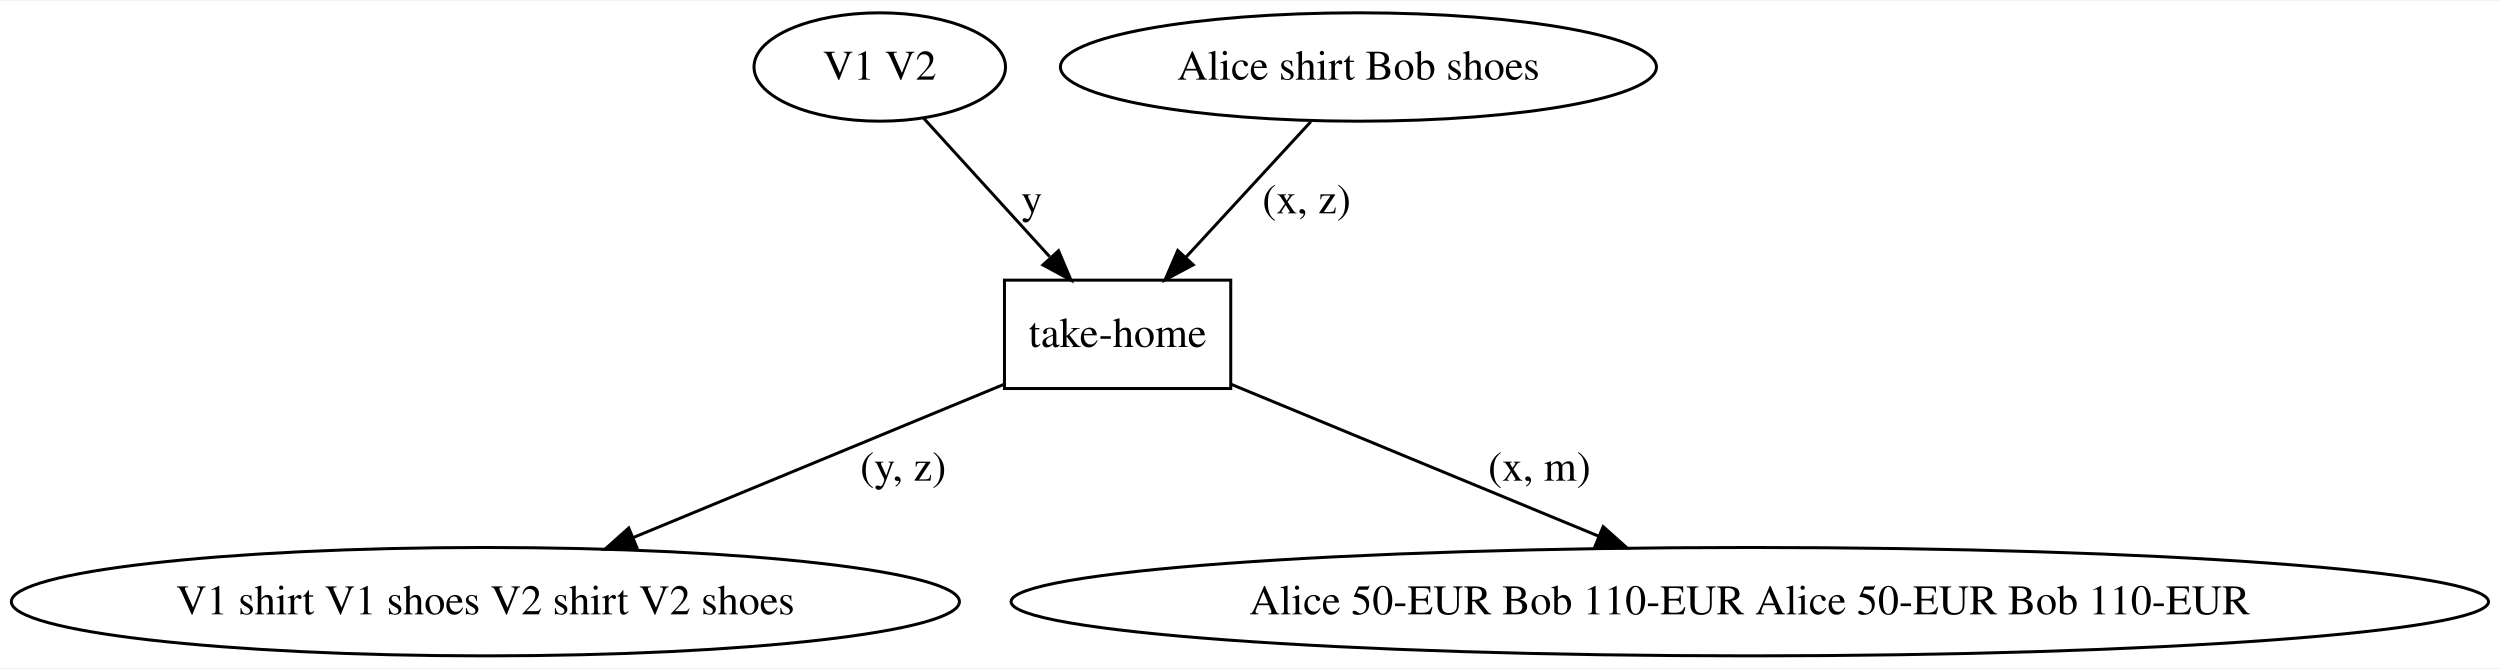
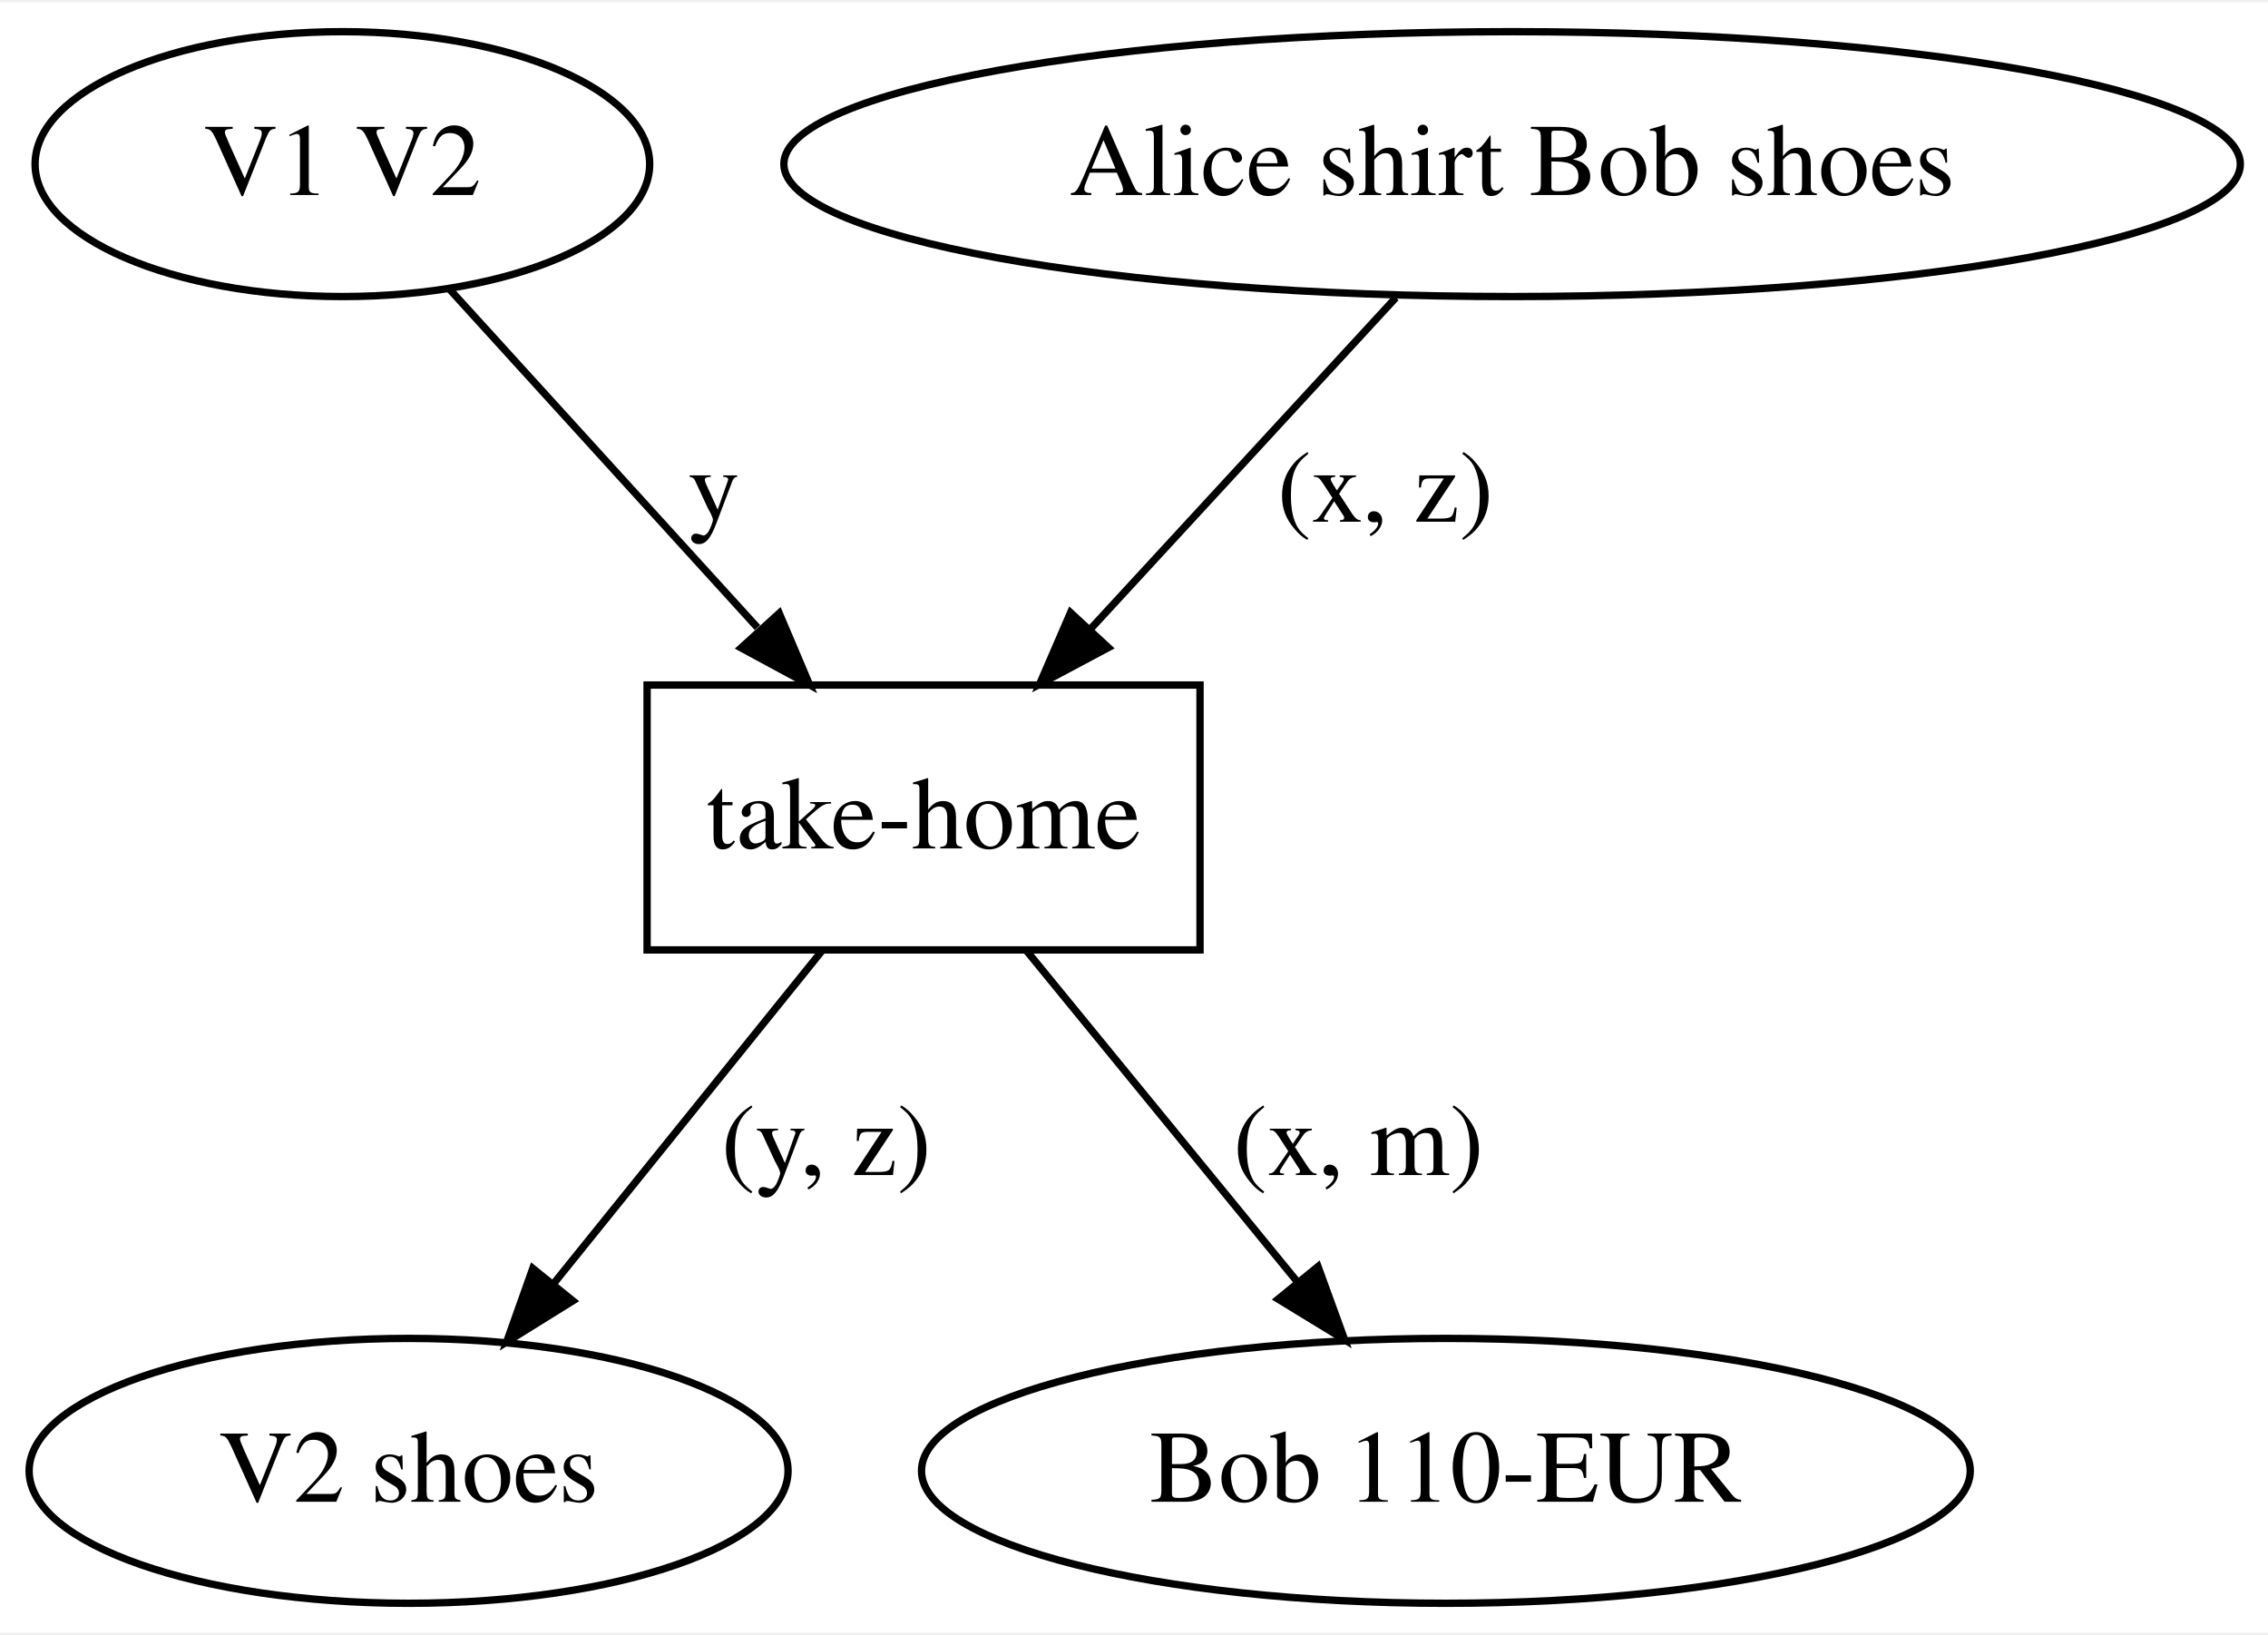
- <svg xmlns="http://www.w3.org/2000/svg" width="830pt" height="222pt" viewBox="0.00 0.00 830.42 221.60">
+ <svg xmlns="http://www.w3.org/2000/svg" width="308pt" height="222pt" viewBox="0.00 0.00 308.29 221.60">
  <g id="graph0" class="graph" transform="scale(1 1) rotate(0) translate(4 217.6)">
-     <polygon fill="white" stroke="transparent" points="-4,4 -4,-217.6 826.42,-217.6 826.42,4 -4,4" />
+     <polygon fill="white" stroke="transparent" points="-4,4 -4,-217.6 304.29,-217.6 304.29,4 -4,4" />
    <g id="node1" class="node">
-       <ellipse fill="none" stroke="black" cx="288.23" cy="-195.6" rx="41.77" ry="18" />
-       <text text-anchor="middle" x="288.23" y="-191.4" font-family="Times,serif" font-size="14.00">  V1 V2</text>
+       <ellipse fill="none" stroke="black" cx="42.54" cy="-195.6" rx="41.77" ry="18" />
+       <text text-anchor="middle" x="42.54" y="-191.4" font-family="Times,serif" font-size="14.00">  V1 V2</text>
    </g>
    <g id="node5" class="node">
-       <polygon fill="none" stroke="black" points="404.81,-124.8 329.65,-124.8 329.65,-88.8 404.81,-88.8 404.81,-124.8" />
-       <text text-anchor="middle" x="367.23" y="-102.6" font-family="Times,serif" font-size="14.00">take-home</text>
+       <polygon fill="none" stroke="black" points="159.12,-124.8 83.96,-124.8 83.96,-88.8 159.12,-88.8 159.12,-124.8" />
+       <text text-anchor="middle" x="121.54" y="-102.6" font-family="Times,serif" font-size="14.00">take-home</text>
    </g>
    <g id="edge1" class="edge">
-       <path fill="none" stroke="black" d="M302.72,-178.68C314.45,-165.8 331.17,-147.42 344.65,-132.61" />
-       <polygon fill="black" stroke="black" points="347.61,-134.56 351.75,-124.81 342.43,-129.85 347.61,-134.56" />
-       <text text-anchor="middle" x="338.73" y="-147" font-family="Times,serif" font-size="14.00">y</text>
+       <path fill="none" stroke="black" d="M57.03,-178.68C68.76,-165.8 85.48,-147.42 98.96,-132.61" />
+       <polygon fill="black" stroke="black" points="101.92,-134.56 106.06,-124.81 96.74,-129.85 101.92,-134.56" />
+       <text text-anchor="middle" x="93.04" y="-147" font-family="Times,serif" font-size="14.00">y</text>
    </g>
    <g id="node2" class="node">
-       <ellipse fill="none" stroke="black" cx="447.23" cy="-195.6" rx="98.99" ry="18" />
-       <text text-anchor="middle" x="447.23" y="-191.4" font-family="Times,serif" font-size="14.00">  Alice shirt Bob shoes</text>
+       <ellipse fill="none" stroke="black" cx="201.54" cy="-195.6" rx="98.99" ry="18" />
+       <text text-anchor="middle" x="201.54" y="-191.4" font-family="Times,serif" font-size="14.00">  Alice shirt Bob shoes</text>
    </g>
    <g id="edge2" class="edge">
-       <path fill="none" stroke="black" d="M431.42,-177.45C419.59,-164.61 403.23,-146.86 389.99,-132.49" />
-       <polygon fill="black" stroke="black" points="392.35,-129.89 383,-124.91 387.21,-134.64 392.35,-129.89" />
-       <text text-anchor="middle" x="430" y="-147" font-family="Times,serif" font-size="14.00">(x, z)</text>
+       <path fill="none" stroke="black" d="M185.74,-177.45C173.9,-164.61 157.54,-146.86 144.3,-132.49" />
+       <polygon fill="black" stroke="black" points="146.66,-129.89 137.31,-124.91 141.52,-134.64 146.66,-129.89" />
+       <text text-anchor="middle" x="184.31" y="-147" font-family="Times,serif" font-size="14.00">(x, z)</text>
    </g>
    <g id="node3" class="node">
-       <ellipse fill="none" stroke="black" cx="157.23" cy="-18" rx="157.46" ry="18" />
-       <text text-anchor="middle" x="157.23" y="-13.8" font-family="Times,serif" font-size="14.00">  V1 shirt V1 shoes V2 shirt V2 shoes</text>
+       <ellipse fill="none" stroke="black" cx="51.54" cy="-18" rx="51.58" ry="18" />
+       <text text-anchor="middle" x="51.54" y="-13.8" font-family="Times,serif" font-size="14.00">  V2 shoes</text>
    </g>
    <g id="node4" class="node">
-       <ellipse fill="none" stroke="black" cx="577.23" cy="-18" rx="245.38" ry="18" />
-       <text text-anchor="middle" x="577.23" y="-13.8" font-family="Times,serif" font-size="14.00">  Alice 50-EUR Bob 110-EUR Alice 50-EUR Bob 110-EUR</text>
+       <ellipse fill="none" stroke="black" cx="192.54" cy="-18" rx="71.28" ry="18" />
+       <text text-anchor="middle" x="192.54" y="-13.8" font-family="Times,serif" font-size="14.00">  Bob 110-EUR</text>
    </g>
    <g id="edge4" class="edge">
-       <path fill="none" stroke="black" d="M329.69,-90.28C295.21,-76.03 243.91,-54.83 206.22,-39.25" />
-       <polygon fill="black" stroke="black" points="207.53,-36 196.95,-35.42 204.85,-42.47 207.53,-36" />
-       <text text-anchor="middle" x="296" y="-58.2" font-family="Times,serif" font-size="14.00">(y, z)</text>
+       <path fill="none" stroke="black" d="M107.71,-88.65C97.32,-75.77 82.94,-57.93 71.33,-43.54" />
+       <polygon fill="black" stroke="black" points="73.87,-41.11 64.87,-35.52 68.42,-45.51 73.87,-41.11" />
+       <text text-anchor="middle" x="108.31" y="-58.2" font-family="Times,serif" font-size="14.00">(y, z)</text>
    </g>
    <g id="edge3" class="edge">
-       <path fill="none" stroke="black" d="M404.77,-90.28C438.92,-76.17 489.58,-55.23 527.17,-39.69" />
-       <polygon fill="black" stroke="black" points="528.52,-42.92 536.42,-35.87 525.85,-36.45 528.52,-42.92" />
-       <text text-anchor="middle" x="507.34" y="-58.2" font-family="Times,serif" font-size="14.00">(x, m)</text>
+       <path fill="none" stroke="black" d="M135.57,-88.65C146.04,-75.85 160.51,-58.16 172.24,-43.82" />
+       <polygon fill="black" stroke="black" points="175.16,-45.77 178.78,-35.82 169.74,-41.34 175.16,-45.77" />
+       <text text-anchor="middle" x="180.65" y="-58.2" font-family="Times,serif" font-size="14.00">(x, m)</text>
    </g>
  </g>
</svg>
